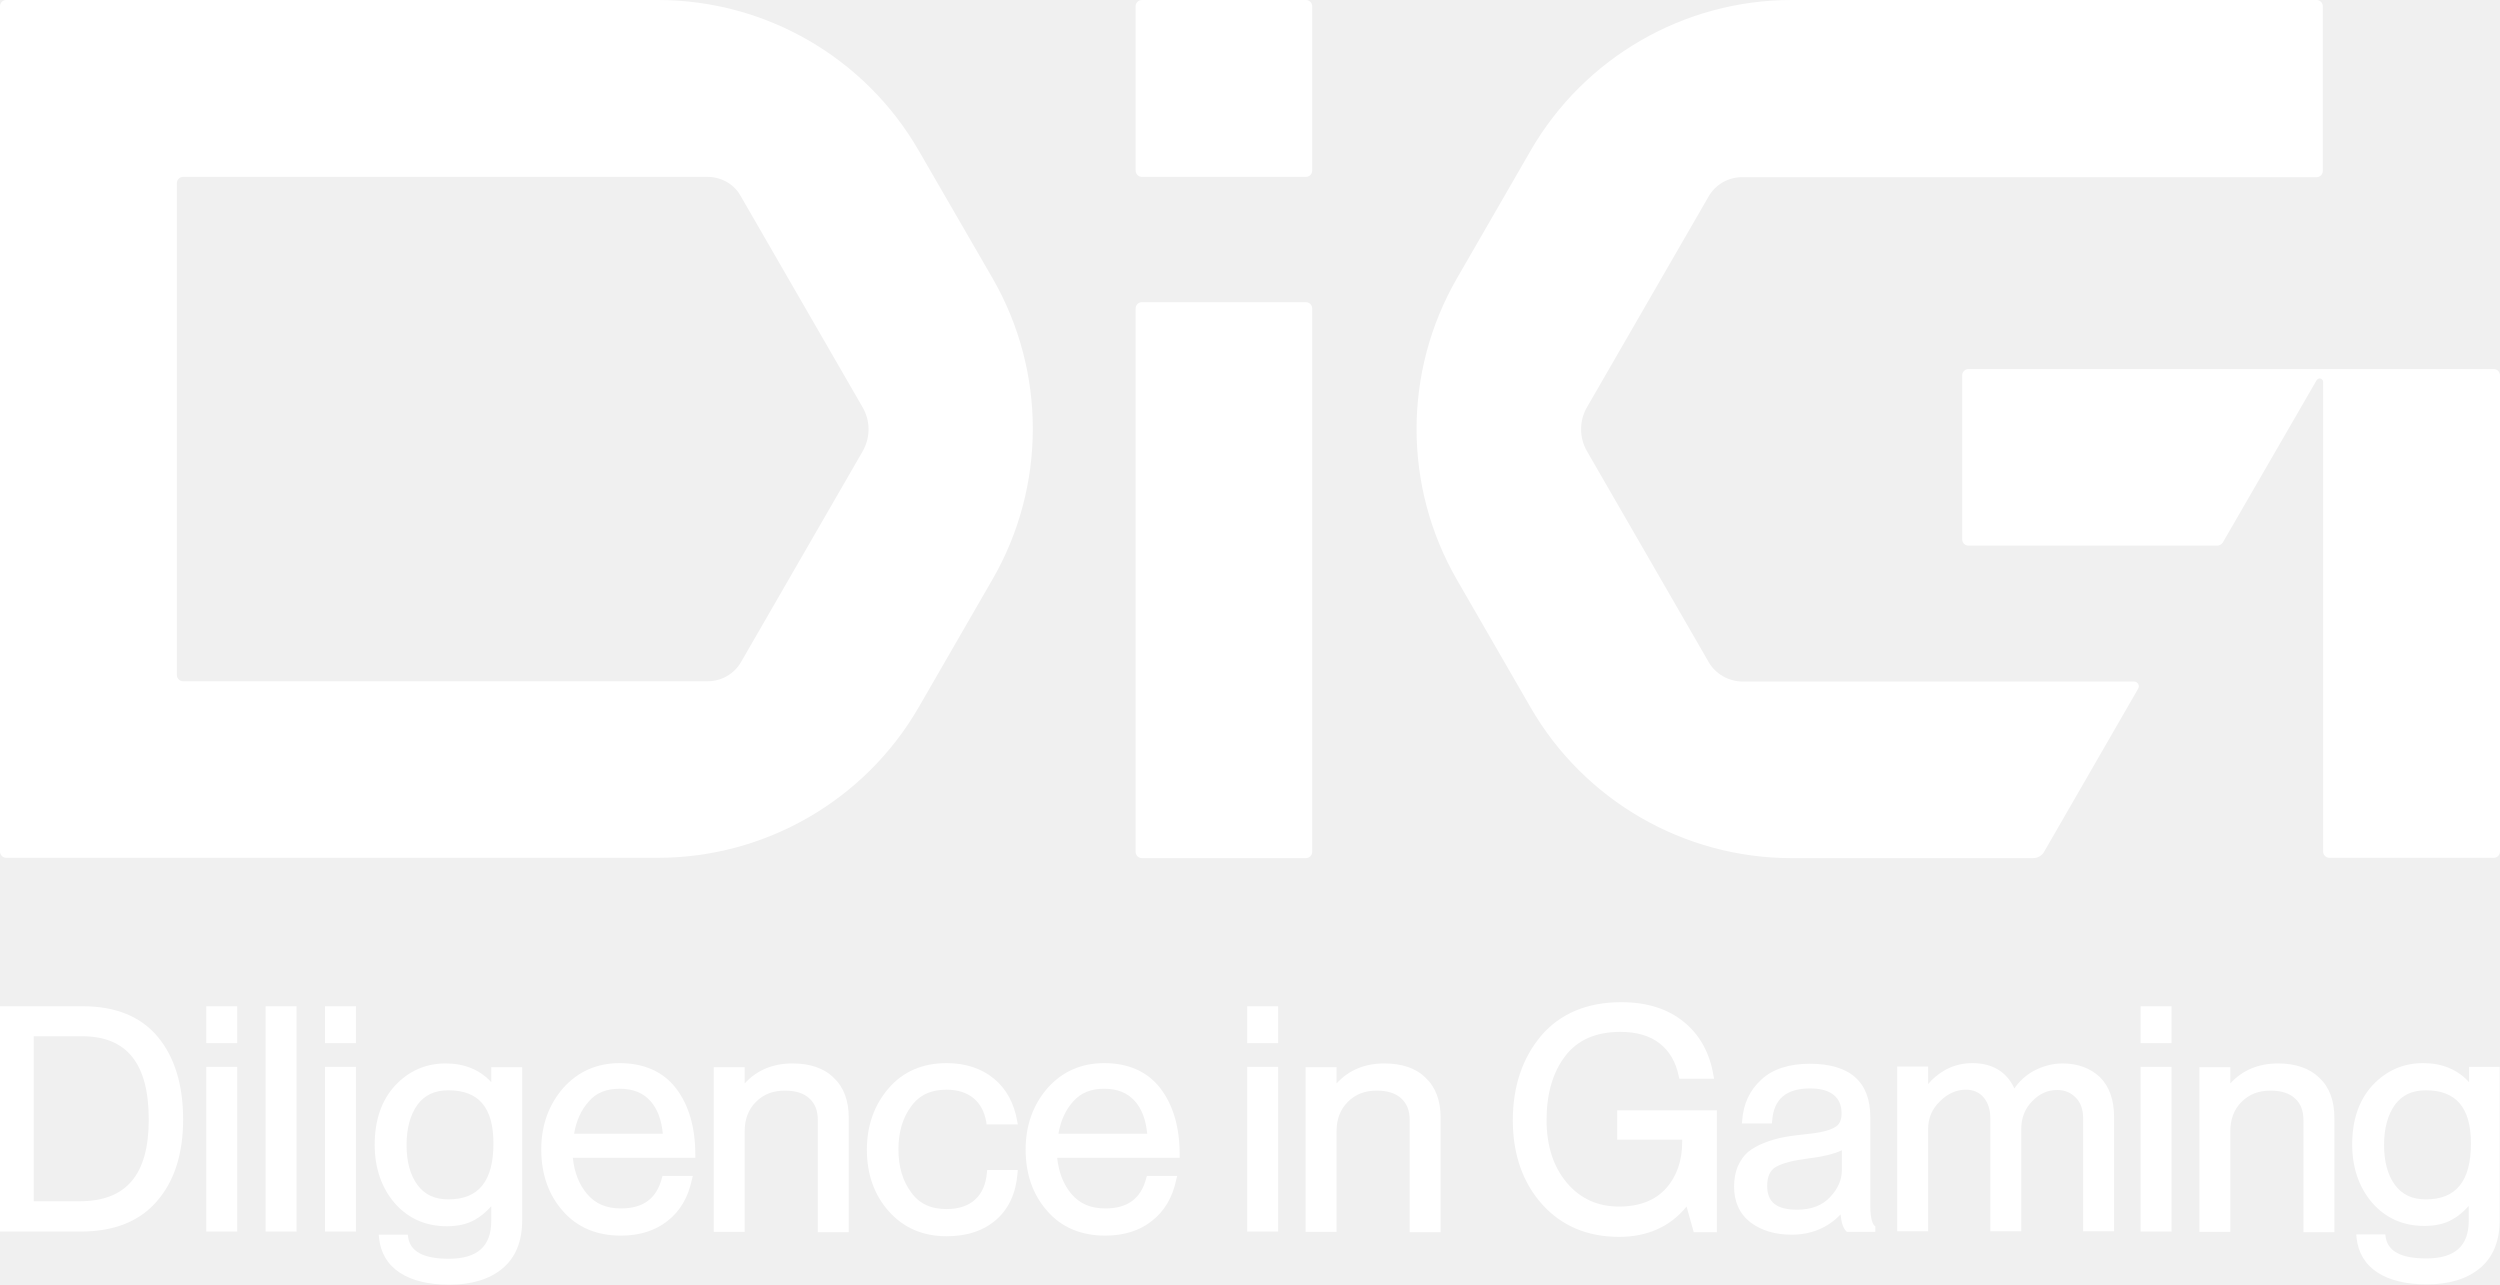
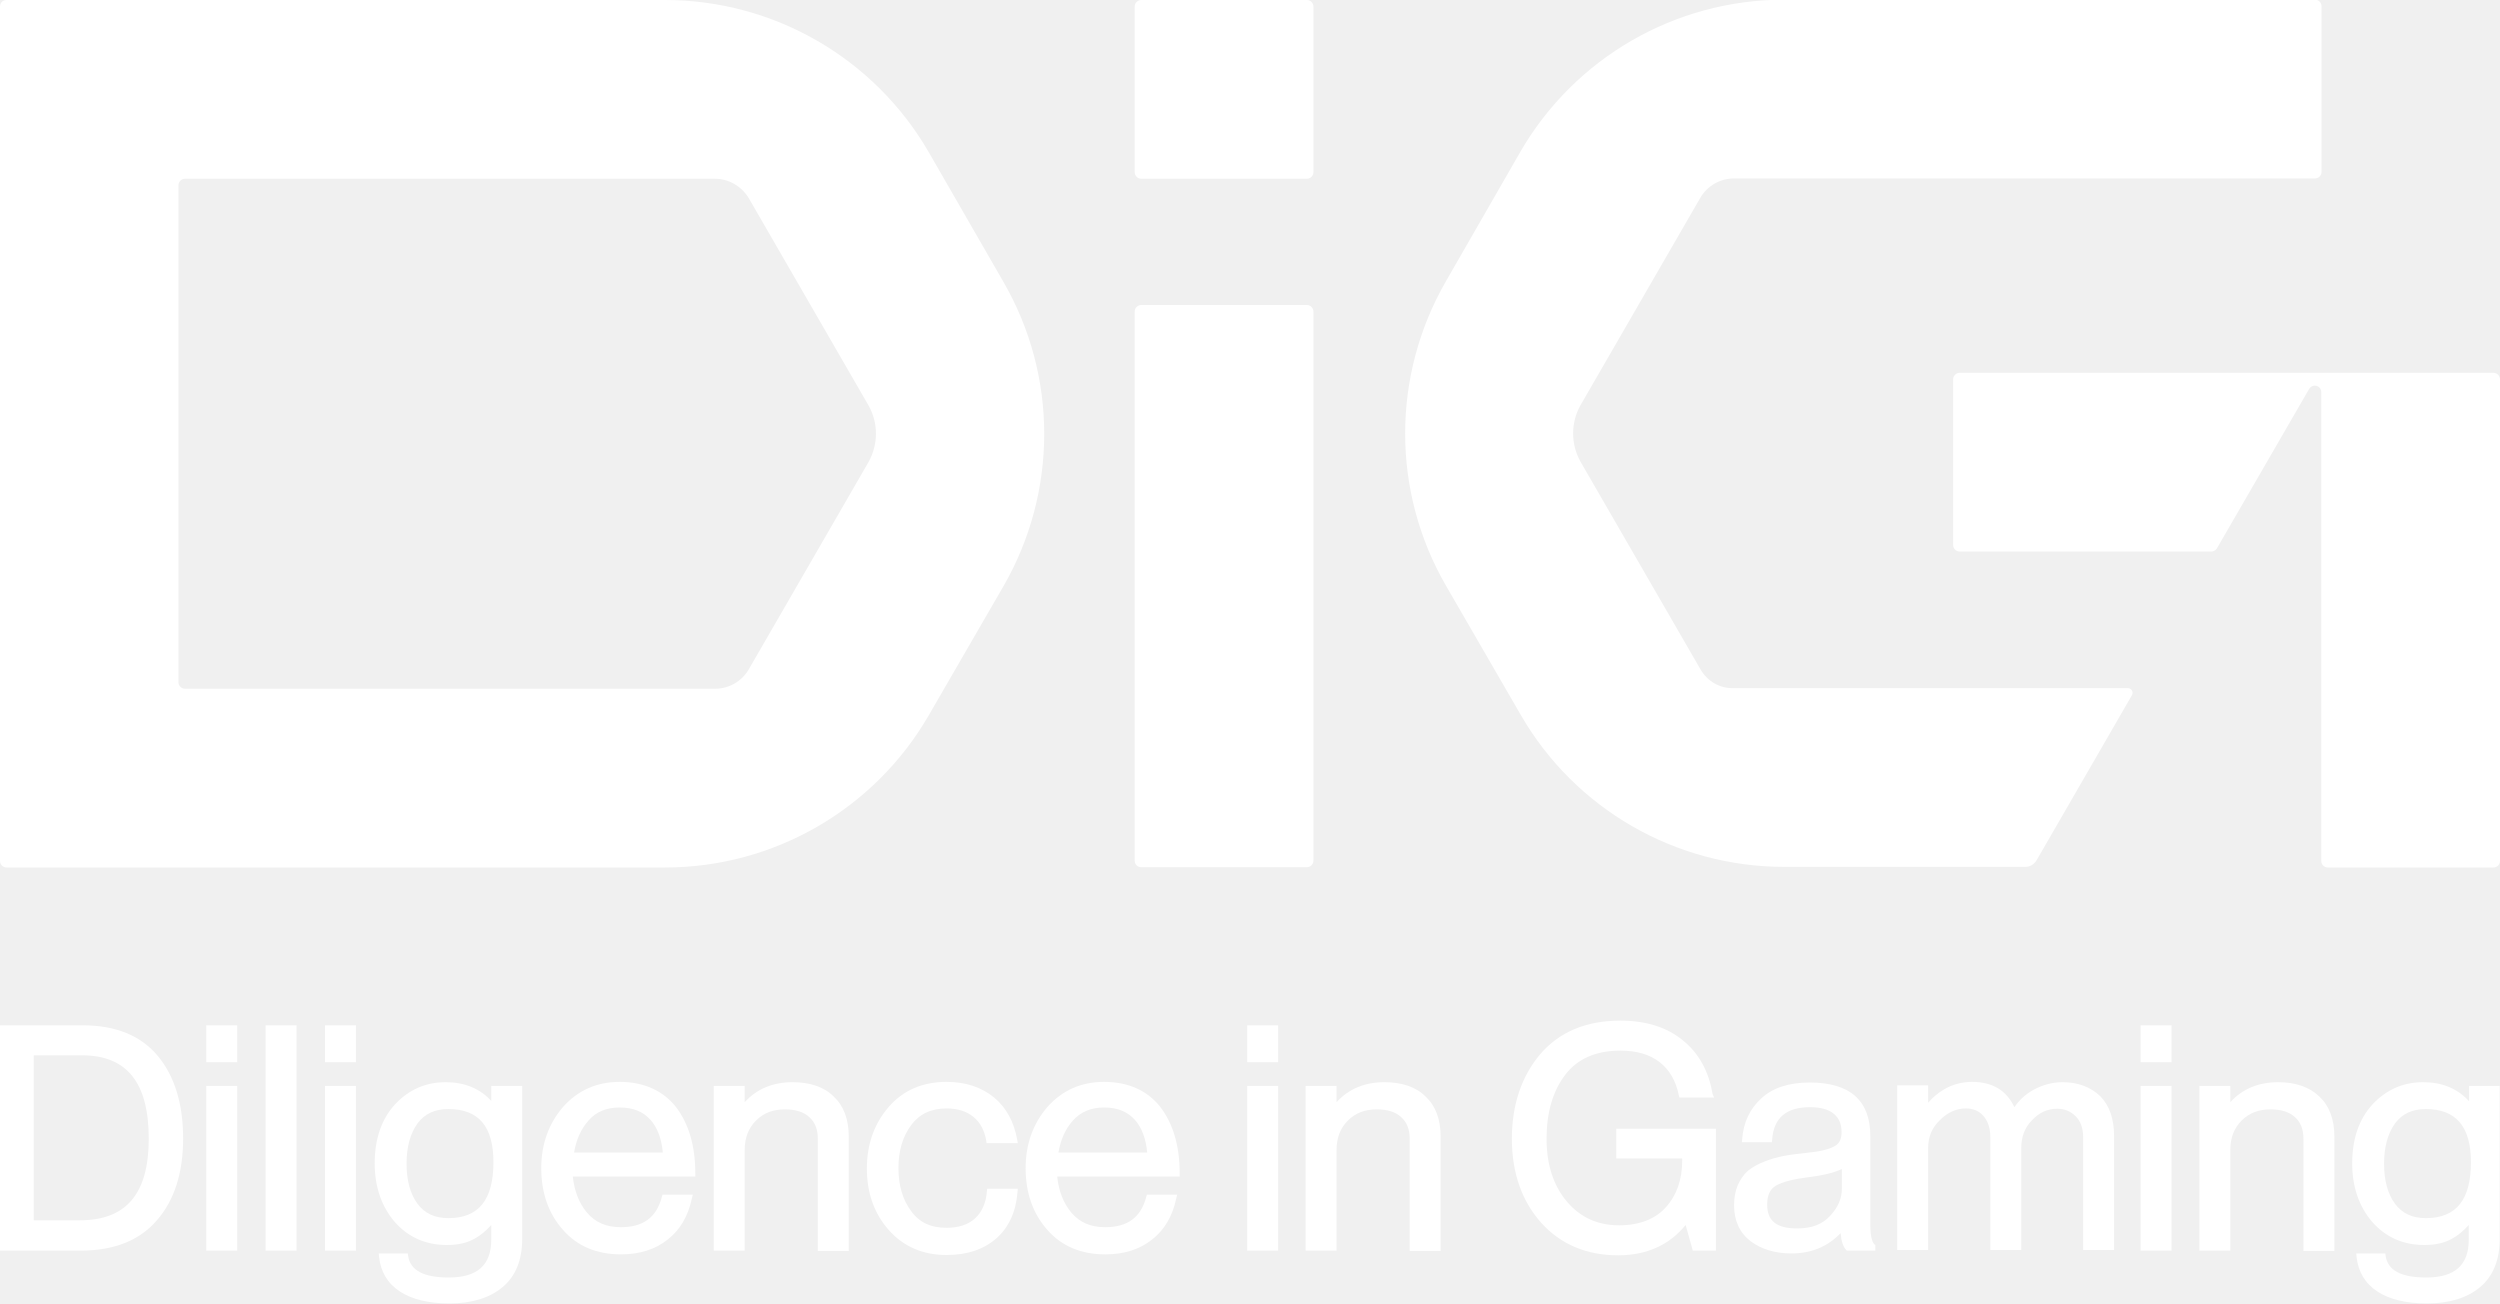
- <svg xmlns="http://www.w3.org/2000/svg" version="1.1" id="Layer_1" x="0px" y="0px" viewBox="0 0 800 411" style="enable-background:new 0 0 800 411;" xml:space="preserve">
+ <svg xmlns="http://www.w3.org/2000/svg" version="1.1" id="Layer_1" x="0px" y="0px" viewBox="0 0 800 417.1" style="enable-background:new 0 0 800 417.1;" xml:space="preserve">
  <style type="text/css">
	.st0{fill:#FFFFFF;}
</style>
  <g>
    <g>
-       <path class="st0" d="M294,48.2C276.8,18.4,245,0,210.5,0H2C0.9,0,0,0.9,0,2v270.5c0,1.1,0.9,2,2,2h208.5    c34.4,0,66.3-18.4,83.5-48.2l23.6-40.9c17.2-29.8,17.2-66.6,0-96.4L294,48.2z M276,144.5l-38.9,67.4c-2.2,3.8-6.3,6.1-10.6,6.1    H58.6c-1.1,0-2-0.9-2-2V58.6c0-1.1,0.9-2,2-2h167.8c4.4,0,8.5,2.3,10.6,6.1l38.9,67.4C278.6,134.6,278.6,140,276,144.5z" />
+       <path class="st0" d="M297.2,48.7C279.8,18.6,247.6,0,212.8,0H2.1C0.9,0,0,0.9,0,2.1v273.4c0,1.1,0.9,2.1,2.1,2.1h210.7    c34.8,0,67-18.6,84.4-48.7l23.9-41.3c17.4-30.2,17.4-67.3,0-97.4L297.2,48.7z M277.9,147.9l-38.3,66.3c-2.2,3.8-6.3,6.2-10.8,6.2    H59.2c-1.1,0-2.1-0.9-2.1-2.1v-159c0-1.1,0.9-2.1,2.1-2.1h169.6c4.4,0,8.5,2.4,10.8,6.2l38.3,66.3    C281.1,135.3,281.1,142.2,277.9,147.9z" />
      <g>
-         <path class="st0" d="M365.4,274.6h52.5c1.1,0,2-0.9,2-2V98.7c0-1.1-0.9-2-2-2h-52.5c-1.1,0-2,0.9-2,2v173.9     C363.4,273.7,364.3,274.6,365.4,274.6z" />
-         <path class="st0" d="M365.4,56.6h52.5c1.1,0,2-0.9,2-2V2c0-1.1-0.9-2-2-2h-52.5c-1.1,0-2,0.9-2,2v52.5     C363.4,55.7,364.3,56.6,365.4,56.6z" />
+         <path class="st0" d="M365.2,277.5h53c1.1,0,2.1-0.9,2.1-2.1V99.7c0-1.1-0.9-2.1-2.1-2.1h-53c-1.1,0-2.1,0.9-2.1,2.1v175.7     C363.1,276.6,364,277.5,365.2,277.5z" />
+         <path class="st0" d="M365.2,57.2h53c1.1,0,2.1-0.9,2.1-2.1v-53c0-1.1-0.9-2.1-2.1-2.1h-53c-1.1,0-2.1,0.9-2.1,2.1v53     C363.1,56.2,364,57.2,365.2,57.2z" />
      </g>
      <g>
-         <path class="st0" d="M546.8,211.9l-38.9-67.4c-2.6-4.4-2.6-9.9,0-14.3l38.9-67.4c2.2-3.8,6.3-6.1,10.6-6.1h183.9c1.1,0,2-0.9,2-2     V2c0-1.1-0.9-2-2-2h-168c-34.4,0-66.3,18.4-83.5,48.2l-23.6,40.9c-17.2,29.8-17.2,66.6,0,96.4l23.6,40.9     c17.2,29.8,49.1,48.2,83.5,48.2h77.3c1.5,0,2.8-0.8,3.5-2l30.1-52.2c0.6-1-0.1-2.3-1.3-2.3H557.5     C553.1,218,549,215.7,546.8,211.9z" />
-         <path class="st0" d="M798,118.1h-46.8h-7.7h0h-7.7H629.9c-1.1,0-2,0.9-2,2v52.5c0,1.1,0.9,2,2,2h79.6c0.7,0,1.4-0.4,1.8-1     l30-51.9c0.2-0.3,0.6-0.6,1-0.6l0,0c0.6,0,1.1,0.5,1.1,1.1v150.3c0,1.1,0.9,2,2,2H798c1.1,0,2-0.9,2-2V120.1     C800,119,799.1,118.1,798,118.1z" />
+         <path class="st0" d="M544.1,214.1l-38.3-66.3c-3.2-5.6-3.2-12.6,0-18.2l38.3-66.3c2.2-3.8,6.3-6.2,10.8-6.2h185.9     c1.1,0,2.1-0.9,2.1-2.1v-53c0-1.1-0.9-2.1-2.1-2.1H570.9c-34.8,0-67,18.6-84.4,48.7L462.7,90c-17.4,30.2-17.4,67.3,0,97.4     l23.9,41.3c17.4,30.2,49.6,48.7,84.4,48.7h77.1c1.5,0,2.8-0.8,3.6-2.1l30.5-52.8c0.6-1-0.1-2.3-1.3-2.3H554.9     C550.4,220.4,546.3,218,544.1,214.1z" />
+         <path class="st0" d="M797.9,119.3H627.1c-1.1,0-2.1,0.9-2.1,2.1v53c0,1.1,0.9,2.1,2.1,2.1h80.5c0.7,0,1.4-0.4,1.8-1l29.5-51     c0.4-0.7,1.1-1.1,1.8-1.1l0,0c1.2,0,2.1,0.9,2.1,2.1v150c0,1.1,0.9,2.1,2.1,2.1h53c1.1,0,2.1-0.9,2.1-2.1V121.4     C800,120.3,799.1,119.3,797.9,119.3z" />
      </g>
    </g>
    <g>
-       <path class="st0" d="M26.5,322H0v72.1h25.8c10.6,0,18.8-3.2,24.4-9.7c5.6-6.4,8.4-15.2,8.4-26.2c0-11-2.7-19.9-8.1-26.4    C45.1,325.3,37,322,26.5,322z M10.8,331.6h15.4c14.4,0,21.4,8.7,21.4,26.7c0,17.6-7.2,26.1-22.1,26.1H10.8V331.6z" />
-       <rect x="66" y="322" class="st0" width="9.9" height="11.8" />
-       <rect x="66" y="341.4" class="st0" width="9.9" height="52.7" />
-       <rect x="85" y="322" class="st0" width="9.9" height="72.1" />
-       <rect x="104" y="341.4" class="st0" width="9.9" height="52.7" />
-       <rect x="104" y="322" class="st0" width="9.9" height="11.8" />
-       <path class="st0" d="M157.3,346.4c-3.7-4.1-8.7-6.1-14.7-6.1c-6.4,0-11.8,2.4-16.2,7.1c-4.3,4.7-6.5,11-6.5,18.9    c0,7.5,2.2,13.8,6.4,18.7c4.3,4.9,9.9,7.4,16.7,7.4c3.6,0,6.6-0.7,9-2.1c1.8-1,3.6-2.5,5.2-4.3v4.7c0,8.1-4.4,12.1-13.6,12.1    c-8.1,0-12.3-2.3-13-6.9l-0.1-0.8h-9.3l0.1,1.1c0.5,4.7,2.7,8.5,6.7,11.1c3.8,2.5,9.2,3.8,15.8,3.8c7.1,0,12.8-1.7,17-5.2    c4.2-3.5,6.3-8.7,6.3-15.4v-49h-9.9V346.4z M157.9,365.9c0,12-4.7,17.9-14.4,17.9c-4.4,0-7.6-1.5-9.9-4.6    c-2.3-3.1-3.5-7.4-3.5-12.8c0-5.4,1.2-9.7,3.5-12.9c2.3-3.1,5.5-4.6,9.9-4.6C153.2,348.9,157.9,354.4,157.9,365.9z" />
-       <path class="st0" d="M198.3,340.2c-7.3,0-13.4,2.7-18.1,8c-4.6,5.3-7,11.9-7,19.6c0,7.9,2.3,14.5,6.9,19.7    c4.6,5.3,10.9,7.9,18.6,7.9c6,0,11-1.6,14.9-4.7c4-3.1,6.6-7.5,7.8-13.2l0.3-1.2H212l-0.2,0.7c-1.7,6.5-5.9,9.7-13.1,9.7    c-4.7,0-8.2-1.5-10.9-4.7c-2.5-3-4-6.8-4.5-11.5h39.2v-1c0-8.8-2.1-16-6.3-21.4C212.1,342.9,206,340.2,198.3,340.2z M198.3,348.4    c4.3,0,7.5,1.3,9.9,4c2.2,2.5,3.5,6,3.9,10.4h-28.4c0.7-4.1,2.2-7.5,4.6-10.2C190.7,349.7,194,348.4,198.3,348.4z" />
-       <path class="st0" d="M253.6,340.3c-6.2,0-11.4,2.1-15.3,6.4v-5.2h-9.9v52.7h9.9v-32.2c0-3.9,1.2-7,3.6-9.4    c2.5-2.5,5.5-3.6,9.3-3.6c3.3,0,6,0.8,7.8,2.5c1.8,1.6,2.7,3.9,2.7,6.9v35.9h9.9v-36.6c0-5.5-1.6-9.8-4.8-12.8    C263.7,341.8,259.2,340.3,253.6,340.3z" />
-       <path class="st0" d="M302.9,348.7c3.5,0,6.4,0.9,8.6,2.7c2.2,1.8,3.5,4.3,4.1,7.6l0.1,0.8h10l-0.2-1.1c-1-5.6-3.4-10.2-7.4-13.5    c-4-3.3-9.1-5-15.2-5c-7.7,0-13.9,2.7-18.5,8c-4.6,5.3-7,11.9-7,19.7c0,7.8,2.3,14.4,7,19.7c4.7,5.3,10.9,8,18.5,8    c6.6,0,11.9-1.8,15.9-5.3c4-3.5,6.3-8.5,6.8-14.8l0.1-1.1h-9.8l-0.1,0.9c-0.3,3.7-1.6,6.6-3.8,8.6c-2.2,2-5.3,3-9.1,3    c-5,0-8.7-1.7-11.3-5.3c-2.7-3.6-4.1-8.2-4.1-13.8s1.4-10.2,4.1-13.8C294.2,350.4,297.9,348.7,302.9,348.7z" />
-       <path class="st0" d="M353.3,340.2c-7.3,0-13.4,2.7-18.1,8c-4.6,5.3-7,11.9-7,19.6c0,7.9,2.3,14.5,6.9,19.7    c4.6,5.3,10.9,7.9,18.6,7.9c6,0,11-1.6,14.9-4.7c4-3.1,6.6-7.5,7.8-13.2l0.3-1.2h-9.7l-0.2,0.7c-1.7,6.5-5.9,9.7-13.1,9.7    c-4.7,0-8.2-1.5-10.9-4.7c-2.5-3-4-6.8-4.5-11.5h39.2v-1c0-8.8-2.1-16-6.3-21.4C367.1,342.9,361.1,340.2,353.3,340.2z     M353.3,348.4c4.3,0,7.5,1.3,9.9,4c2.2,2.5,3.5,6,3.9,10.4h-28.4c0.7-4.1,2.2-7.5,4.6-10.2C345.8,349.7,349.1,348.4,353.3,348.4z" />
-       <rect x="399.1" y="322" class="st0" width="9.9" height="11.8" />
-       <rect x="399.1" y="341.4" class="st0" width="9.9" height="52.7" />
-       <path class="st0" d="M443,340.3c-6.2,0-11.4,2.1-15.3,6.4v-5.2h-9.9v52.7h9.9v-32.2c0-3.9,1.2-7,3.6-9.4c2.5-2.5,5.5-3.6,9.3-3.6    c3.3,0,6,0.8,7.8,2.5c1.8,1.6,2.7,3.9,2.7,6.9v35.9h9.9v-36.6c0-5.5-1.6-9.8-4.8-12.8C453.1,341.8,448.6,340.3,443,340.3z" />
-       <path class="st0" d="M517.2,364.7h21.1v0.7c0,6-1.7,11-5.2,14.9c-3.4,3.8-8.5,5.8-15,5.8c-6.8,0-12.4-2.5-16.7-7.6    c-4.3-5.1-6.5-11.8-6.5-20.1c0-8.4,2-15.3,6-20.5c3.9-5.1,9.8-7.7,17.6-7.7c5.2,0,9.4,1.2,12.6,3.7c3.1,2.4,5.2,6,6.1,10.5    l0.2,0.8h11.1l-0.2-1.1c-1.2-7.2-4.4-13-9.5-17.1c-5.1-4.2-11.8-6.3-20-6.3c-10.9,0-19.5,3.6-25.6,10.7c-6,7.1-9.1,16.2-9.1,27.1    c0,10.9,3.2,20,9.4,26.9c6.2,6.9,14.5,10.4,24.6,10.4c9.1,0,16.4-3.3,21.6-9.7l2.3,8.2h7.4v-39h-31.9V364.7z" />
-       <path class="st0" d="M598.5,385.9v-28.4c0-11.3-6.5-17.1-19.4-17.1c-6.6,0-11.9,1.7-15.5,5.1c-3.7,3.4-5.7,7.7-6.1,13l-0.1,1h9.6    l0.1-0.9c0.5-6.9,4.5-10.3,12.1-10.3c3.4,0,5.9,0.7,7.6,2.1c1.7,1.4,2.5,3.3,2.5,5.9c0,2.2-0.7,3.7-2.3,4.5    c-1.7,1-4.7,1.7-8.8,2.1c-2.8,0.3-5.3,0.6-7.4,1c-2.1,0.4-4.2,1-6.2,1.8c-2.1,0.8-3.8,1.8-5.2,2.9c-1.4,1.2-2.4,2.7-3.3,4.6    c-0.8,1.9-1.2,4.1-1.2,6.5c0,4.9,1.8,8.8,5.3,11.5c3.5,2.6,7.9,3.9,13.1,3.9c6.3,0,11.6-2.2,15.7-6.5c0.2,2.6,0.8,4.3,1.7,5.3    l0.3,0.3h9.1v-1.8l-0.4-0.3C599.4,391.7,598.5,390.4,598.5,385.9z M575.1,387.1c-6.6,0-9.6-2.4-9.6-7.6c0-3,0.9-5,2.8-6.1    c2.1-1.2,5.6-2.1,10.4-2.7c4.2-0.5,7.8-1.3,10.7-2.6v6.2c0,3.2-1.2,6-3.7,8.7C583.2,385.7,579.7,387.1,575.1,387.1z" />
-       <path class="st0" d="M660,340.3c-3.3,0-6.5,0.9-9.4,2.5c-2.5,1.4-4.5,3.3-6,5.5c-2.5-5.4-7.1-8.1-13.5-8.1c-3.2,0-6.3,0.8-9,2.4    c-2,1.2-3.7,2.6-5.1,4.3v-5.6h-9.9v52.7h9.9v-32.6c0-3.6,1.2-6.5,3.8-9c2.5-2.5,5.3-3.7,8.3-3.7c2.3,0,4.2,0.8,5.6,2.4    c1.4,1.6,2.2,3.9,2.2,6.7v36.2h9.9v-32.6c0-3.6,1.1-6.6,3.5-9c2.3-2.4,4.9-3.6,8-3.6c2.4,0,4.3,0.8,5.9,2.4    c1.6,1.6,2.4,3.8,2.4,6.6v36.2h9.9v-36.6c0-5.4-1.5-9.7-4.5-12.7C668.9,341.8,664.9,340.3,660,340.3z" />
-       <rect x="685" y="322" class="st0" width="9.9" height="11.8" />
-       <rect x="685" y="341.4" class="st0" width="9.9" height="52.7" />
-       <path class="st0" d="M729,340.3c-6.2,0-11.4,2.1-15.3,6.4v-5.2h-9.9v52.7h9.9v-32.2c0-3.9,1.2-7,3.6-9.4c2.5-2.5,5.5-3.6,9.3-3.6    c3.3,0,6,0.8,7.8,2.5c1.8,1.6,2.7,3.9,2.7,6.9v35.9h9.9v-36.6c0-5.5-1.6-9.8-4.8-12.8C739,341.8,734.5,340.3,729,340.3z" />
-       <path class="st0" d="M790.1,341.4v4.9c-3.7-4.1-8.7-6.1-14.7-6.1c-6.4,0-11.8,2.4-16.2,7.1c-4.3,4.7-6.5,11-6.5,18.9    c0,7.5,2.2,13.8,6.4,18.7c4.3,4.9,9.9,7.4,16.7,7.4c3.6,0,6.6-0.7,9-2.1c1.8-1,3.6-2.5,5.2-4.3v4.7c0,8.1-4.4,12.1-13.6,12.1    c-8.1,0-12.3-2.3-13-6.9l-0.1-0.8h-9.3l0.1,1.1c0.5,4.7,2.7,8.5,6.7,11.1c3.8,2.5,9.2,3.8,15.8,3.8c7.1,0,12.8-1.7,17-5.2    c4.2-3.5,6.3-8.7,6.3-15.4v-49H790.1z M790.7,365.9c0,12-4.7,17.9-14.4,17.9c-4.4,0-7.6-1.5-9.9-4.6c-2.3-3.1-3.5-7.4-3.5-12.8    c0-5.4,1.2-9.7,3.5-12.9c2.3-3.1,5.5-4.6,9.9-4.6C785.9,348.9,790.7,354.4,790.7,365.9z" />
+       <path class="st0" d="M26.5,328.1H0v72.1h25.8c10.6,0,18.8-3.2,24.4-9.7c5.6-6.4,8.4-15.2,8.4-26.2c0-11-2.7-19.9-8.1-26.4    C45.1,331.4,37,328.1,26.5,328.1z M10.8,337.7h15.4c14.4,0,21.4,8.7,21.4,26.7c0,17.6-7.2,26.1-22.1,26.1H10.8V337.7z" />
+       <rect x="66" y="328.1" class="st0" width="9.9" height="11.8" />
+       <rect x="66" y="347.5" class="st0" width="9.9" height="52.7" />
+       <rect x="85" y="328.1" class="st0" width="9.9" height="72.1" />
+       <rect x="104" y="347.5" class="st0" width="9.9" height="52.7" />
+       <rect x="104" y="328.1" class="st0" width="9.9" height="11.8" />
+       <path class="st0" d="M157.3,352.4c-3.7-4.1-8.7-6.1-14.7-6.1c-6.4,0-11.8,2.4-16.2,7.1c-4.3,4.7-6.5,11-6.5,18.9    c0,7.5,2.2,13.8,6.4,18.7c4.3,4.9,9.9,7.4,16.7,7.4c3.6,0,6.6-0.7,9-2.1c1.8-1,3.6-2.5,5.2-4.3v4.7c0,8.1-4.4,12.1-13.6,12.1    c-8.1,0-12.3-2.3-13-6.9l-0.1-0.8h-9.3l0.1,1.1c0.5,4.7,2.7,8.5,6.7,11.1c3.8,2.5,9.2,3.8,15.8,3.8c7.1,0,12.8-1.7,17-5.2    c4.2-3.5,6.3-8.7,6.3-15.4v-49h-9.9V352.4z M157.9,371.9c0,12-4.7,17.9-14.4,17.9c-4.4,0-7.6-1.5-9.9-4.6    c-2.3-3.1-3.5-7.4-3.5-12.8c0-5.4,1.2-9.7,3.5-12.9c2.3-3.1,5.5-4.6,9.9-4.6C153.2,354.9,157.9,360.5,157.9,371.9z" />
+       <path class="st0" d="M198.3,346.2c-7.3,0-13.4,2.7-18.1,8c-4.6,5.3-7,11.9-7,19.6c0,7.9,2.3,14.5,6.9,19.7    c4.6,5.3,10.9,7.9,18.6,7.9c6,0,11-1.6,14.9-4.7c4-3.1,6.6-7.5,7.8-13.2l0.3-1.2H212l-0.2,0.7c-1.7,6.5-5.9,9.7-13.1,9.7    c-4.7,0-8.2-1.5-10.9-4.7c-2.5-3-4-6.8-4.5-11.5h39.2v-1c0-8.8-2.1-16-6.3-21.4C212.1,349,206,346.2,198.3,346.2z M198.3,354.4    c4.3,0,7.5,1.3,9.9,4c2.2,2.5,3.5,6,3.9,10.4h-28.4c0.7-4.1,2.2-7.5,4.6-10.2C190.7,355.8,194,354.4,198.3,354.4z" />
+       <path class="st0" d="M253.6,346.3c-6.2,0-11.4,2.1-15.3,6.4v-5.2h-9.9v52.7h9.9V368c0-3.9,1.2-7,3.6-9.4c2.5-2.5,5.5-3.6,9.3-3.6    c3.3,0,6,0.8,7.8,2.5c1.8,1.6,2.7,3.9,2.7,6.9v35.9h9.9v-36.6c0-5.5-1.6-9.8-4.8-12.8C263.7,347.8,259.2,346.3,253.6,346.3z" />
+       <path class="st0" d="M302.9,354.7c3.5,0,6.4,0.9,8.6,2.7c2.2,1.8,3.5,4.3,4.1,7.6l0.1,0.8h10l-0.2-1.1c-1-5.6-3.4-10.2-7.4-13.5    c-4-3.3-9.1-5-15.2-5c-7.7,0-13.9,2.7-18.5,8c-4.6,5.3-7,11.9-7,19.7s2.3,14.4,7,19.7c4.7,5.3,10.9,8,18.5,8    c6.6,0,11.9-1.8,15.9-5.3c4-3.5,6.3-8.5,6.8-14.8l0.1-1.1h-9.8l-0.1,0.9c-0.3,3.7-1.6,6.6-3.8,8.6c-2.2,2-5.3,3-9.1,3    c-5,0-8.7-1.7-11.3-5.3c-2.7-3.6-4.1-8.2-4.1-13.8s1.4-10.2,4.1-13.8C294.2,356.5,297.9,354.7,302.9,354.7z" />
+       <path class="st0" d="M353.3,346.2c-7.3,0-13.4,2.7-18.1,8c-4.6,5.3-7,11.9-7,19.6c0,7.9,2.3,14.5,6.9,19.7    c4.6,5.3,10.9,7.9,18.6,7.9c6,0,11-1.6,14.9-4.7c4-3.1,6.6-7.5,7.8-13.2l0.3-1.2h-9.7l-0.2,0.7c-1.7,6.5-5.9,9.7-13.1,9.7    c-4.7,0-8.2-1.5-10.9-4.7c-2.5-3-4-6.8-4.5-11.5h39.2v-1c0-8.8-2.1-16-6.3-21.4C367.1,349,361.1,346.2,353.3,346.2z M353.3,354.4    c4.3,0,7.5,1.3,9.9,4c2.2,2.5,3.5,6,3.9,10.4h-28.4c0.7-4.1,2.2-7.5,4.6-10.2C345.8,355.8,349.1,354.4,353.3,354.4z" />
+       <rect x="399.1" y="328.1" class="st0" width="9.9" height="11.8" />
+       <rect x="399.1" y="347.5" class="st0" width="9.9" height="52.7" />
+       <path class="st0" d="M443,346.3c-6.2,0-11.4,2.1-15.3,6.4v-5.2h-9.9v52.7h9.9V368c0-3.9,1.2-7,3.6-9.4c2.5-2.5,5.5-3.6,9.3-3.6    c3.3,0,6,0.8,7.8,2.5c1.8,1.6,2.7,3.9,2.7,6.9v35.9h9.9v-36.6c0-5.5-1.6-9.8-4.8-12.8C453.1,347.8,448.6,346.3,443,346.3z" />
+       <path class="st0" d="M517.2,370.7h21.1v0.7c0,6-1.7,11-5.2,14.9c-3.4,3.8-8.5,5.8-15,5.8c-6.8,0-12.4-2.5-16.7-7.6    c-4.3-5.1-6.5-11.8-6.5-20.1c0-8.4,2-15.3,6-20.5c3.9-5.1,9.8-7.7,17.6-7.7c5.2,0,9.4,1.2,12.6,3.7c3.1,2.4,5.2,6,6.1,10.5    l0.2,0.8h11.1L548,350c-1.2-7.2-4.4-13-9.5-17.1c-5.1-4.2-11.8-6.3-20-6.3c-10.9,0-19.5,3.6-25.6,10.7c-6,7.1-9.1,16.2-9.1,27.1    c0,10.9,3.2,20,9.4,26.9c6.2,6.9,14.5,10.4,24.6,10.4c9.1,0,16.4-3.3,21.6-9.7l2.3,8.2h7.4v-39h-31.9V370.7z" />
+       <path class="st0" d="M598.5,391.9v-28.4c0-11.3-6.5-17.1-19.4-17.1c-6.6,0-11.9,1.7-15.5,5.1c-3.7,3.4-5.7,7.7-6.1,13l-0.1,1h9.6    l0.1-0.9c0.5-6.9,4.5-10.3,12.1-10.3c3.4,0,5.9,0.7,7.6,2.1c1.7,1.4,2.5,3.3,2.5,5.9c0,2.2-0.7,3.7-2.3,4.5    c-1.7,1-4.7,1.7-8.8,2.1c-2.8,0.3-5.3,0.6-7.4,1c-2.1,0.4-4.2,1-6.2,1.8c-2.1,0.8-3.8,1.8-5.2,2.9c-1.4,1.2-2.4,2.7-3.3,4.6    c-0.8,1.9-1.2,4.1-1.2,6.5c0,4.9,1.8,8.8,5.3,11.5c3.5,2.6,7.9,3.9,13.1,3.9c6.3,0,11.6-2.2,15.7-6.5c0.2,2.6,0.8,4.3,1.7,5.3    l0.3,0.3h9.1v-1.8l-0.4-0.3C599.4,397.7,598.5,396.5,598.5,391.9z M575.1,393.1c-6.6,0-9.6-2.4-9.6-7.6c0-3,0.9-5,2.8-6.1    c2.1-1.2,5.6-2.1,10.4-2.7c4.2-0.5,7.8-1.3,10.7-2.6v6.2c0,3.2-1.2,6-3.7,8.7C583.2,391.8,579.7,393.1,575.1,393.1z" />
+       <path class="st0" d="M660,346.3c-3.3,0-6.5,0.9-9.4,2.5c-2.5,1.4-4.5,3.3-6,5.5c-2.5-5.4-7.1-8.1-13.5-8.1c-3.2,0-6.3,0.8-9,2.4    c-2,1.2-3.7,2.6-5.1,4.3v-5.6h-9.9v52.7h9.9v-32.6c0-3.6,1.2-6.5,3.8-9c2.5-2.5,5.3-3.7,8.3-3.7c2.3,0,4.2,0.8,5.6,2.4    c1.4,1.6,2.2,3.9,2.2,6.7v36.2h9.9v-32.6c0-3.6,1.1-6.6,3.5-9c2.3-2.4,4.9-3.6,8-3.6c2.4,0,4.3,0.8,5.9,2.4    c1.6,1.6,2.4,3.8,2.4,6.6v36.2h9.9v-36.6c0-5.4-1.5-9.7-4.5-12.7C668.9,347.8,664.9,346.3,660,346.3z" />
+       <rect x="685" y="328.1" class="st0" width="9.9" height="11.8" />
+       <rect x="685" y="347.5" class="st0" width="9.9" height="52.7" />
+       <path class="st0" d="M729,346.3c-6.2,0-11.4,2.1-15.3,6.4v-5.2h-9.9v52.7h9.9V368c0-3.9,1.2-7,3.6-9.4c2.5-2.5,5.5-3.6,9.3-3.6    c3.3,0,6,0.8,7.8,2.5c1.8,1.6,2.7,3.9,2.7,6.9v35.9h9.9v-36.6c0-5.5-1.6-9.8-4.8-12.8C739,347.8,734.5,346.3,729,346.3z" />
+       <path class="st0" d="M790.1,347.5v4.9c-3.7-4.1-8.7-6.1-14.7-6.1c-6.4,0-11.8,2.4-16.2,7.1c-4.3,4.7-6.5,11-6.5,18.9    c0,7.5,2.2,13.8,6.4,18.7c4.3,4.9,9.9,7.4,16.7,7.4c3.6,0,6.6-0.7,9-2.1c1.8-1,3.6-2.5,5.2-4.3v4.7c0,8.1-4.4,12.1-13.6,12.1    c-8.1,0-12.3-2.3-13-6.9l-0.1-0.8h-9.3l0.1,1.1c0.5,4.7,2.7,8.5,6.7,11.1c3.8,2.5,9.2,3.8,15.8,3.8c7.1,0,12.8-1.7,17-5.2    c4.2-3.5,6.3-8.7,6.3-15.4v-49H790.1z M790.7,371.9c0,12-4.7,17.9-14.4,17.9c-4.4,0-7.6-1.5-9.9-4.6c-2.3-3.1-3.5-7.4-3.5-12.8    c0-5.4,1.2-9.7,3.5-12.9c2.3-3.1,5.5-4.6,9.9-4.6C785.9,354.9,790.7,360.5,790.7,371.9z" />
    </g>
  </g>
</svg>
